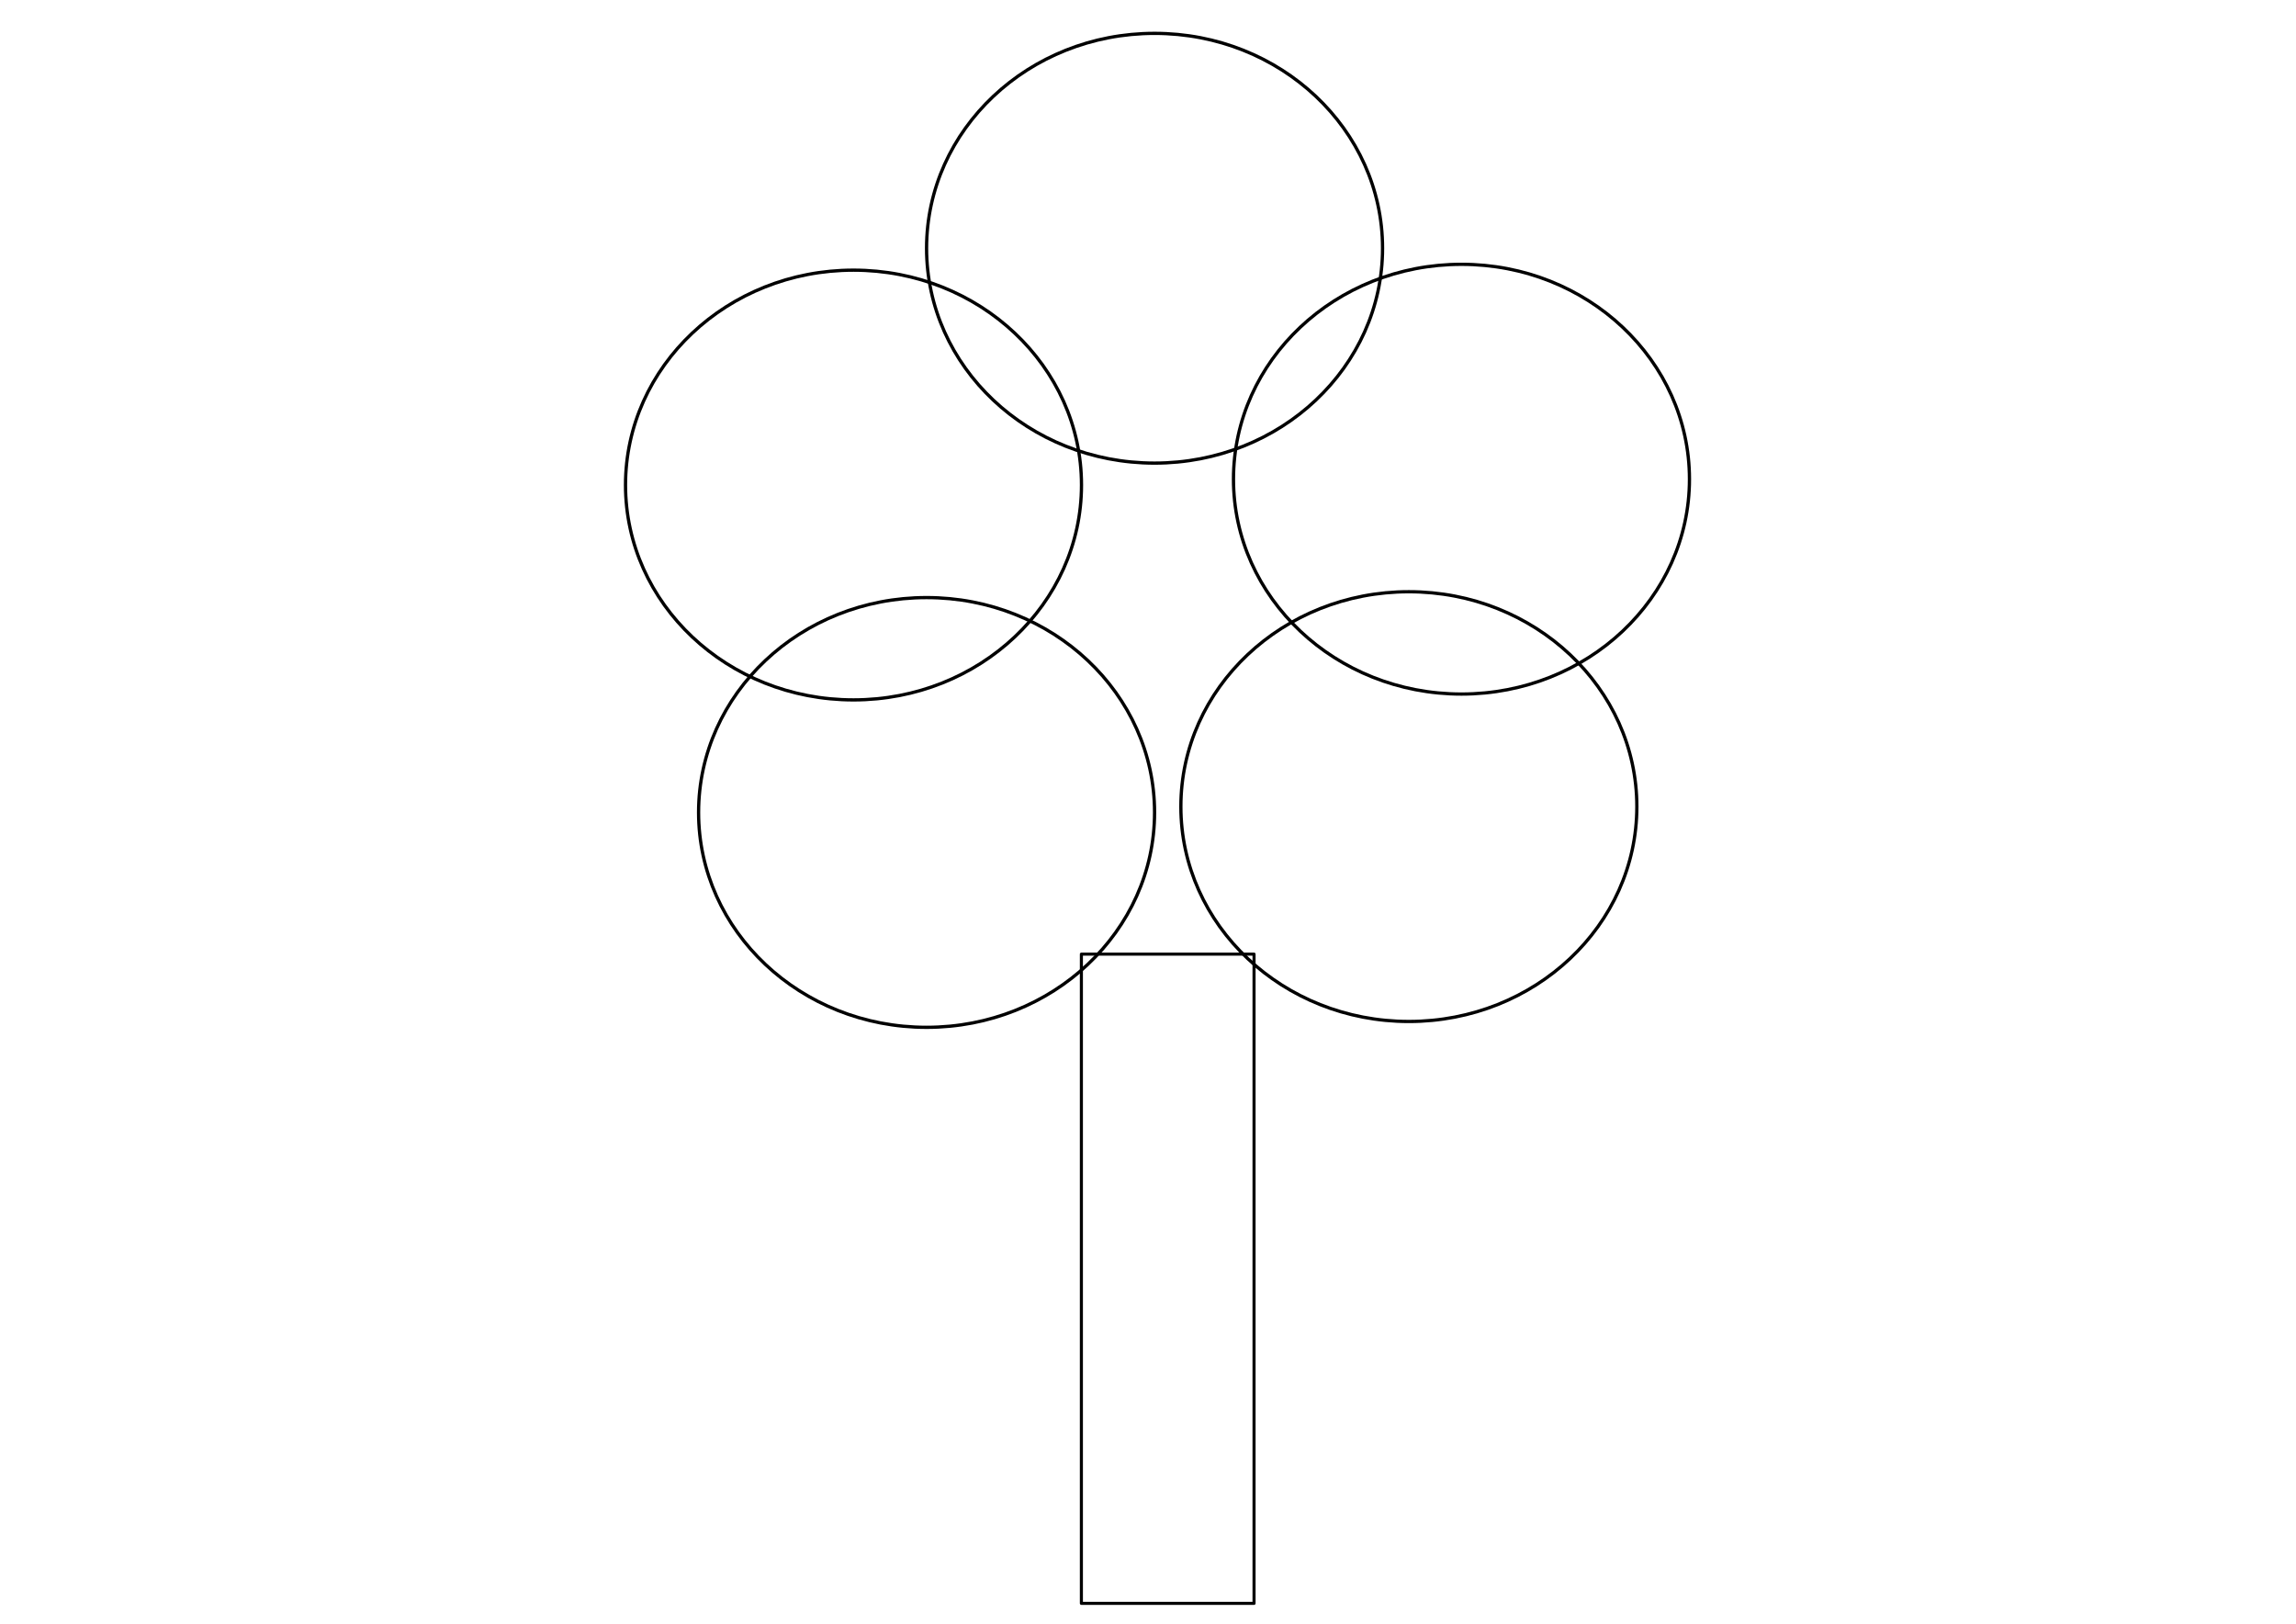
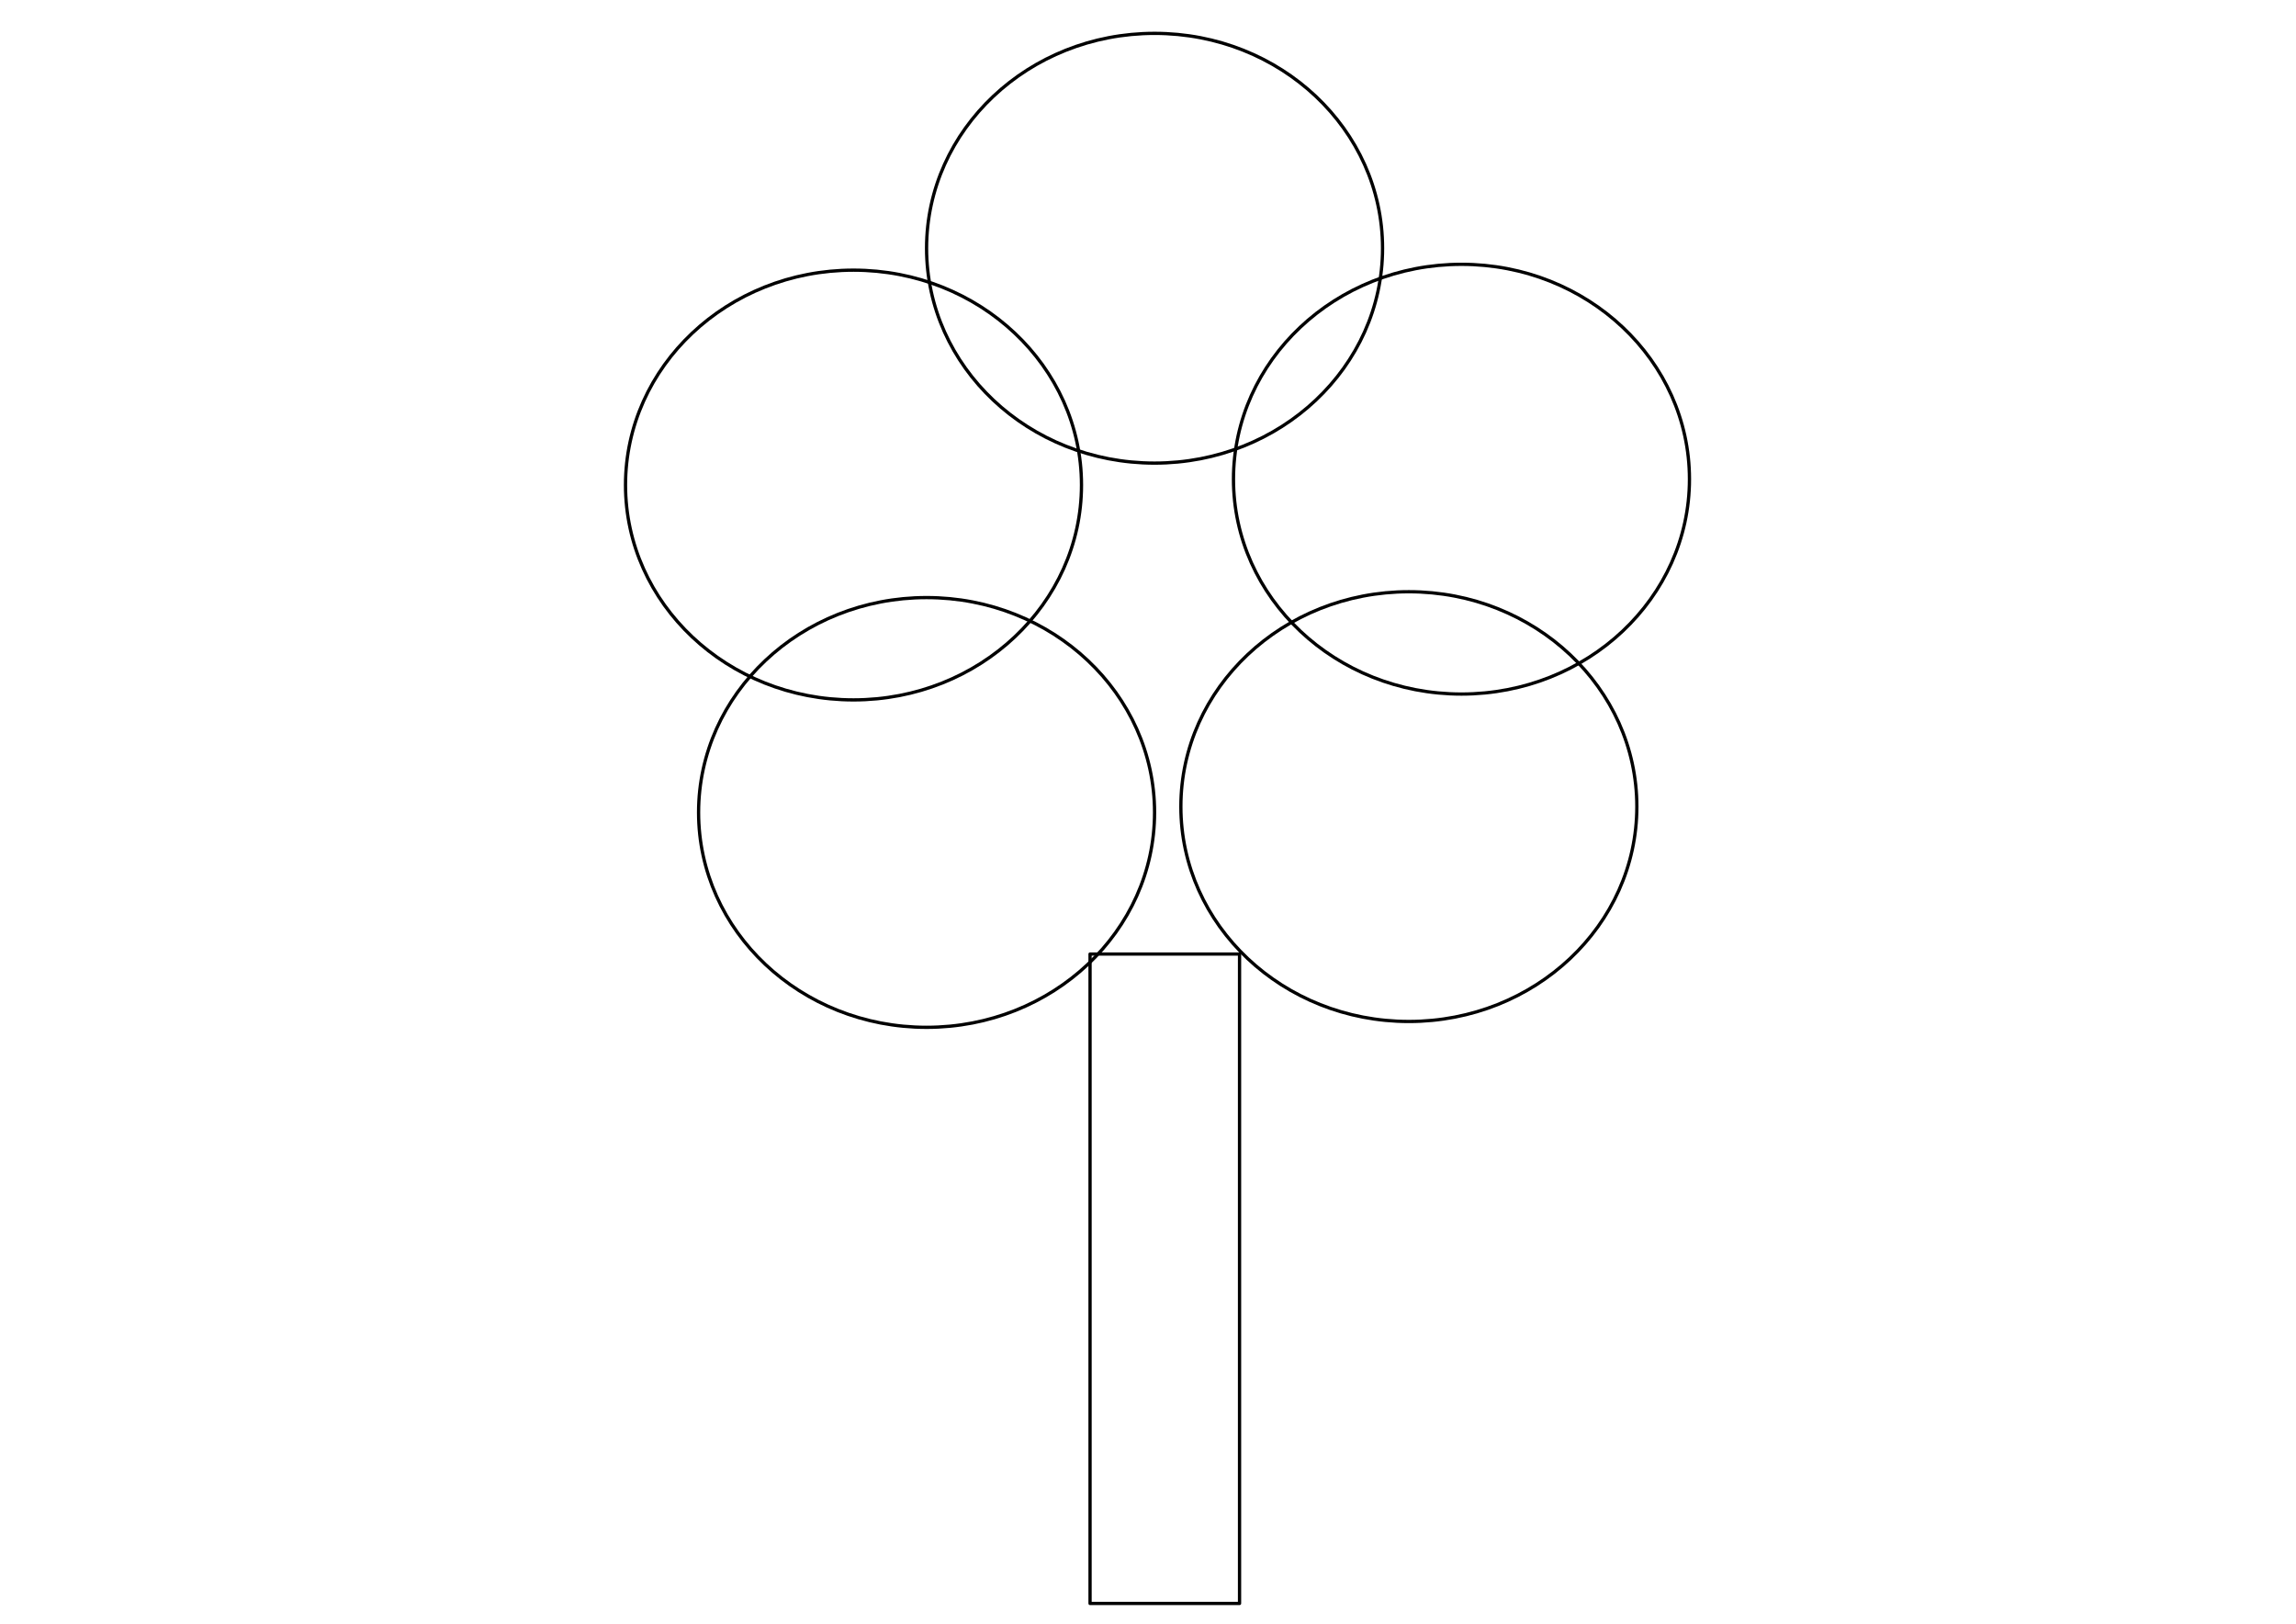
<svg xmlns="http://www.w3.org/2000/svg" xmlns:ns1="http://www.openswatchbook.org/uri/2009/osb" width="297mm" height="210mm" viewBox="0 0 1052.362 744.094" id="svg2" version="1.1">
  <defs id="defs4">
    <linearGradient id="linearGradient4824" ns1:paint="solid">
      <stop style="stop-color:#000000;stop-opacity:1;" offset="0" id="stop4826" />
    </linearGradient>
  </defs>
  <g id="layer1" transform="translate(0,-308.2677)">
-     <rect style="fill:none;fill-opacity:1;stroke:#000000;stroke-width:1.409;stroke-linecap:round;stroke-linejoin:round;stroke-miterlimit:4;stroke-dasharray:none;stroke-dashoffset:0;stroke-opacity:1" id="rect4946" width="79.135" height="297.509" x="495.65" y="745.521" />
+     <rect style="fill:none;fill-opacity:1;stroke:#000000;stroke-width:1.5;stroke-linecap:round;stroke-linejoin:round;stroke-miterlimit:4;stroke-dasharray:none;stroke-dashoffset:0;stroke-opacity:1" id="rect4946" width="68.515" height="297.606" x="499.62" y="745.473" />
    <ellipse style="fill:none;fill-opacity:1;stroke:#000000;stroke-width:1.5;stroke-linecap:round;stroke-linejoin:round;stroke-miterlimit:4;stroke-dasharray:none;stroke-dashoffset:0;stroke-opacity:1" id="path4964" cx="424.69" cy="680.591" rx="104.498" ry="98.469" />
    <ellipse ry="98.469" rx="104.498" cy="530.542" cx="391.197" id="ellipse4966" style="fill:none;fill-opacity:1;stroke:#000000;stroke-width:1.5;stroke-linecap:round;stroke-linejoin:round;stroke-miterlimit:4;stroke-dasharray:none;stroke-dashoffset:0;stroke-opacity:1" />
    <ellipse style="fill:none;fill-opacity:1;stroke:#000000;stroke-width:1.5;stroke-linecap:round;stroke-linejoin:round;stroke-miterlimit:4;stroke-dasharray:none;stroke-dashoffset:0;stroke-opacity:1" id="ellipse4968" cx="529.188" cy="422.025" rx="104.498" ry="98.469" />
    <ellipse ry="98.469" rx="104.498" cy="527.863" cx="669.858" id="ellipse4970" style="fill:none;fill-opacity:1;stroke:#000000;stroke-width:1.5;stroke-linecap:round;stroke-linejoin:round;stroke-miterlimit:4;stroke-dasharray:none;stroke-dashoffset:0;stroke-opacity:1" />
    <ellipse style="fill:none;fill-opacity:1;stroke:#000000;stroke-width:1.5;stroke-linecap:round;stroke-linejoin:round;stroke-miterlimit:4;stroke-dasharray:none;stroke-dashoffset:0;stroke-opacity:1" id="ellipse4972" cx="645.744" cy="677.911" rx="104.498" ry="98.469" />
  </g>
</svg>
